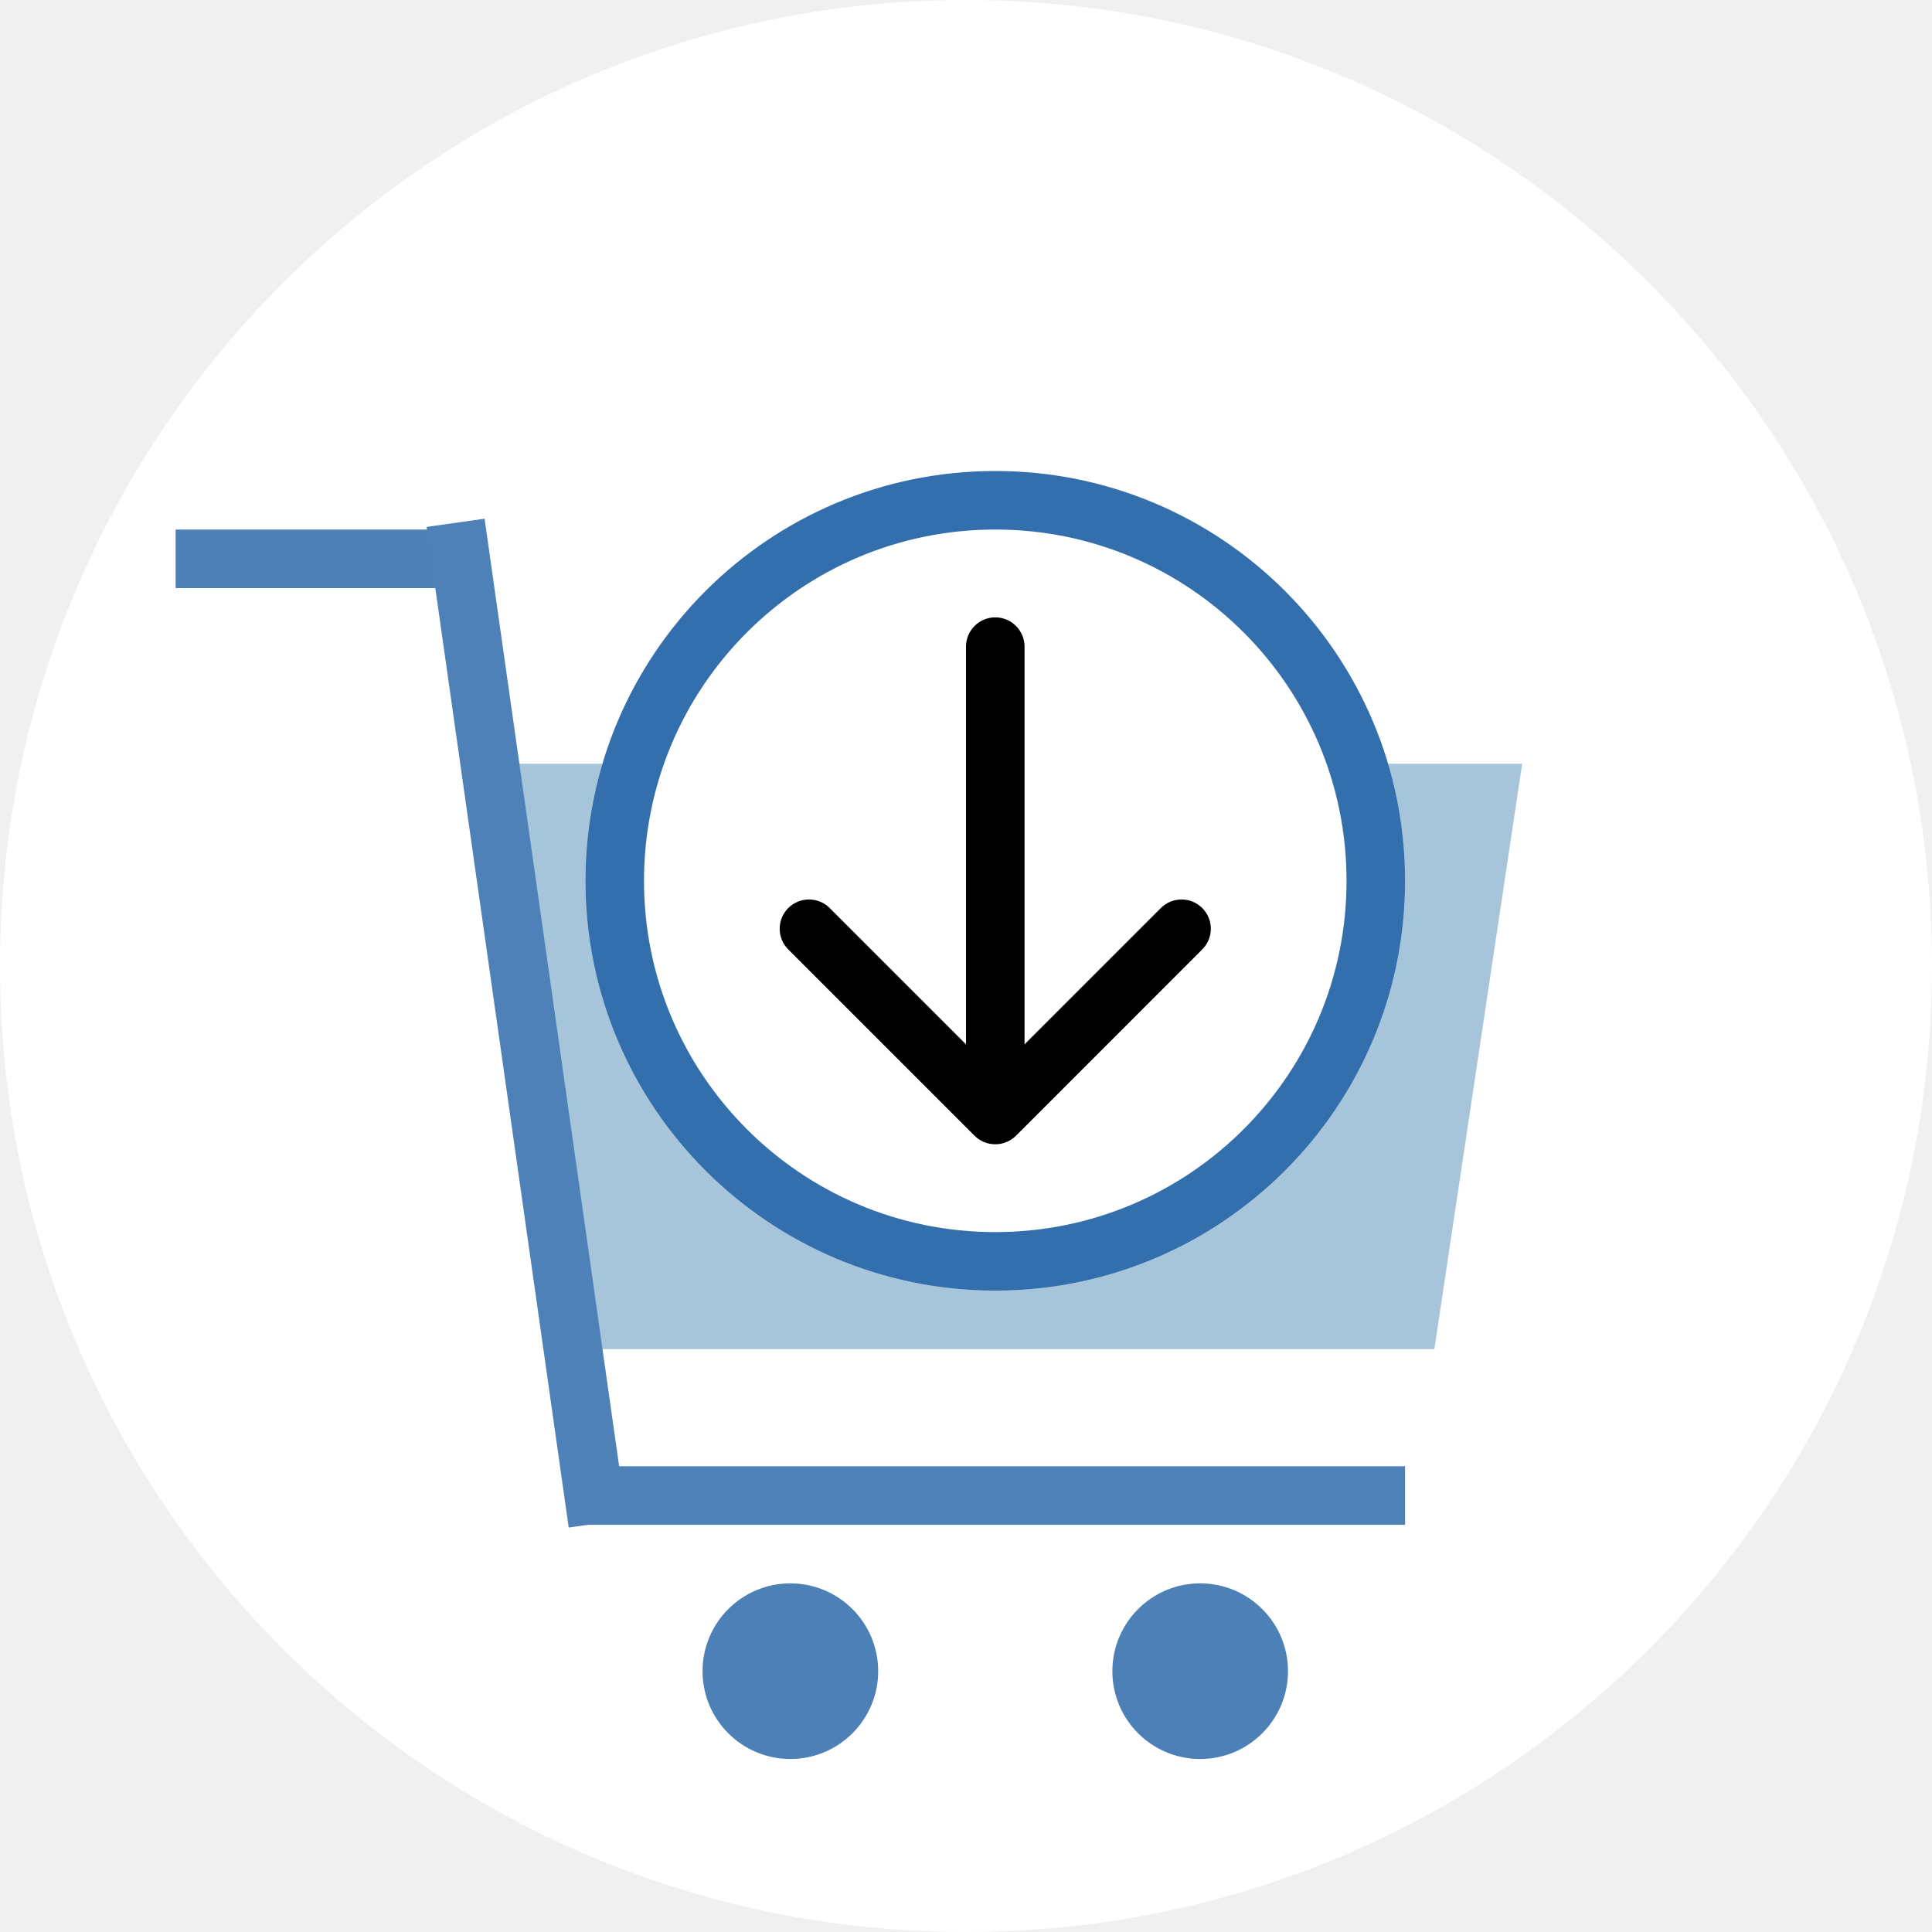
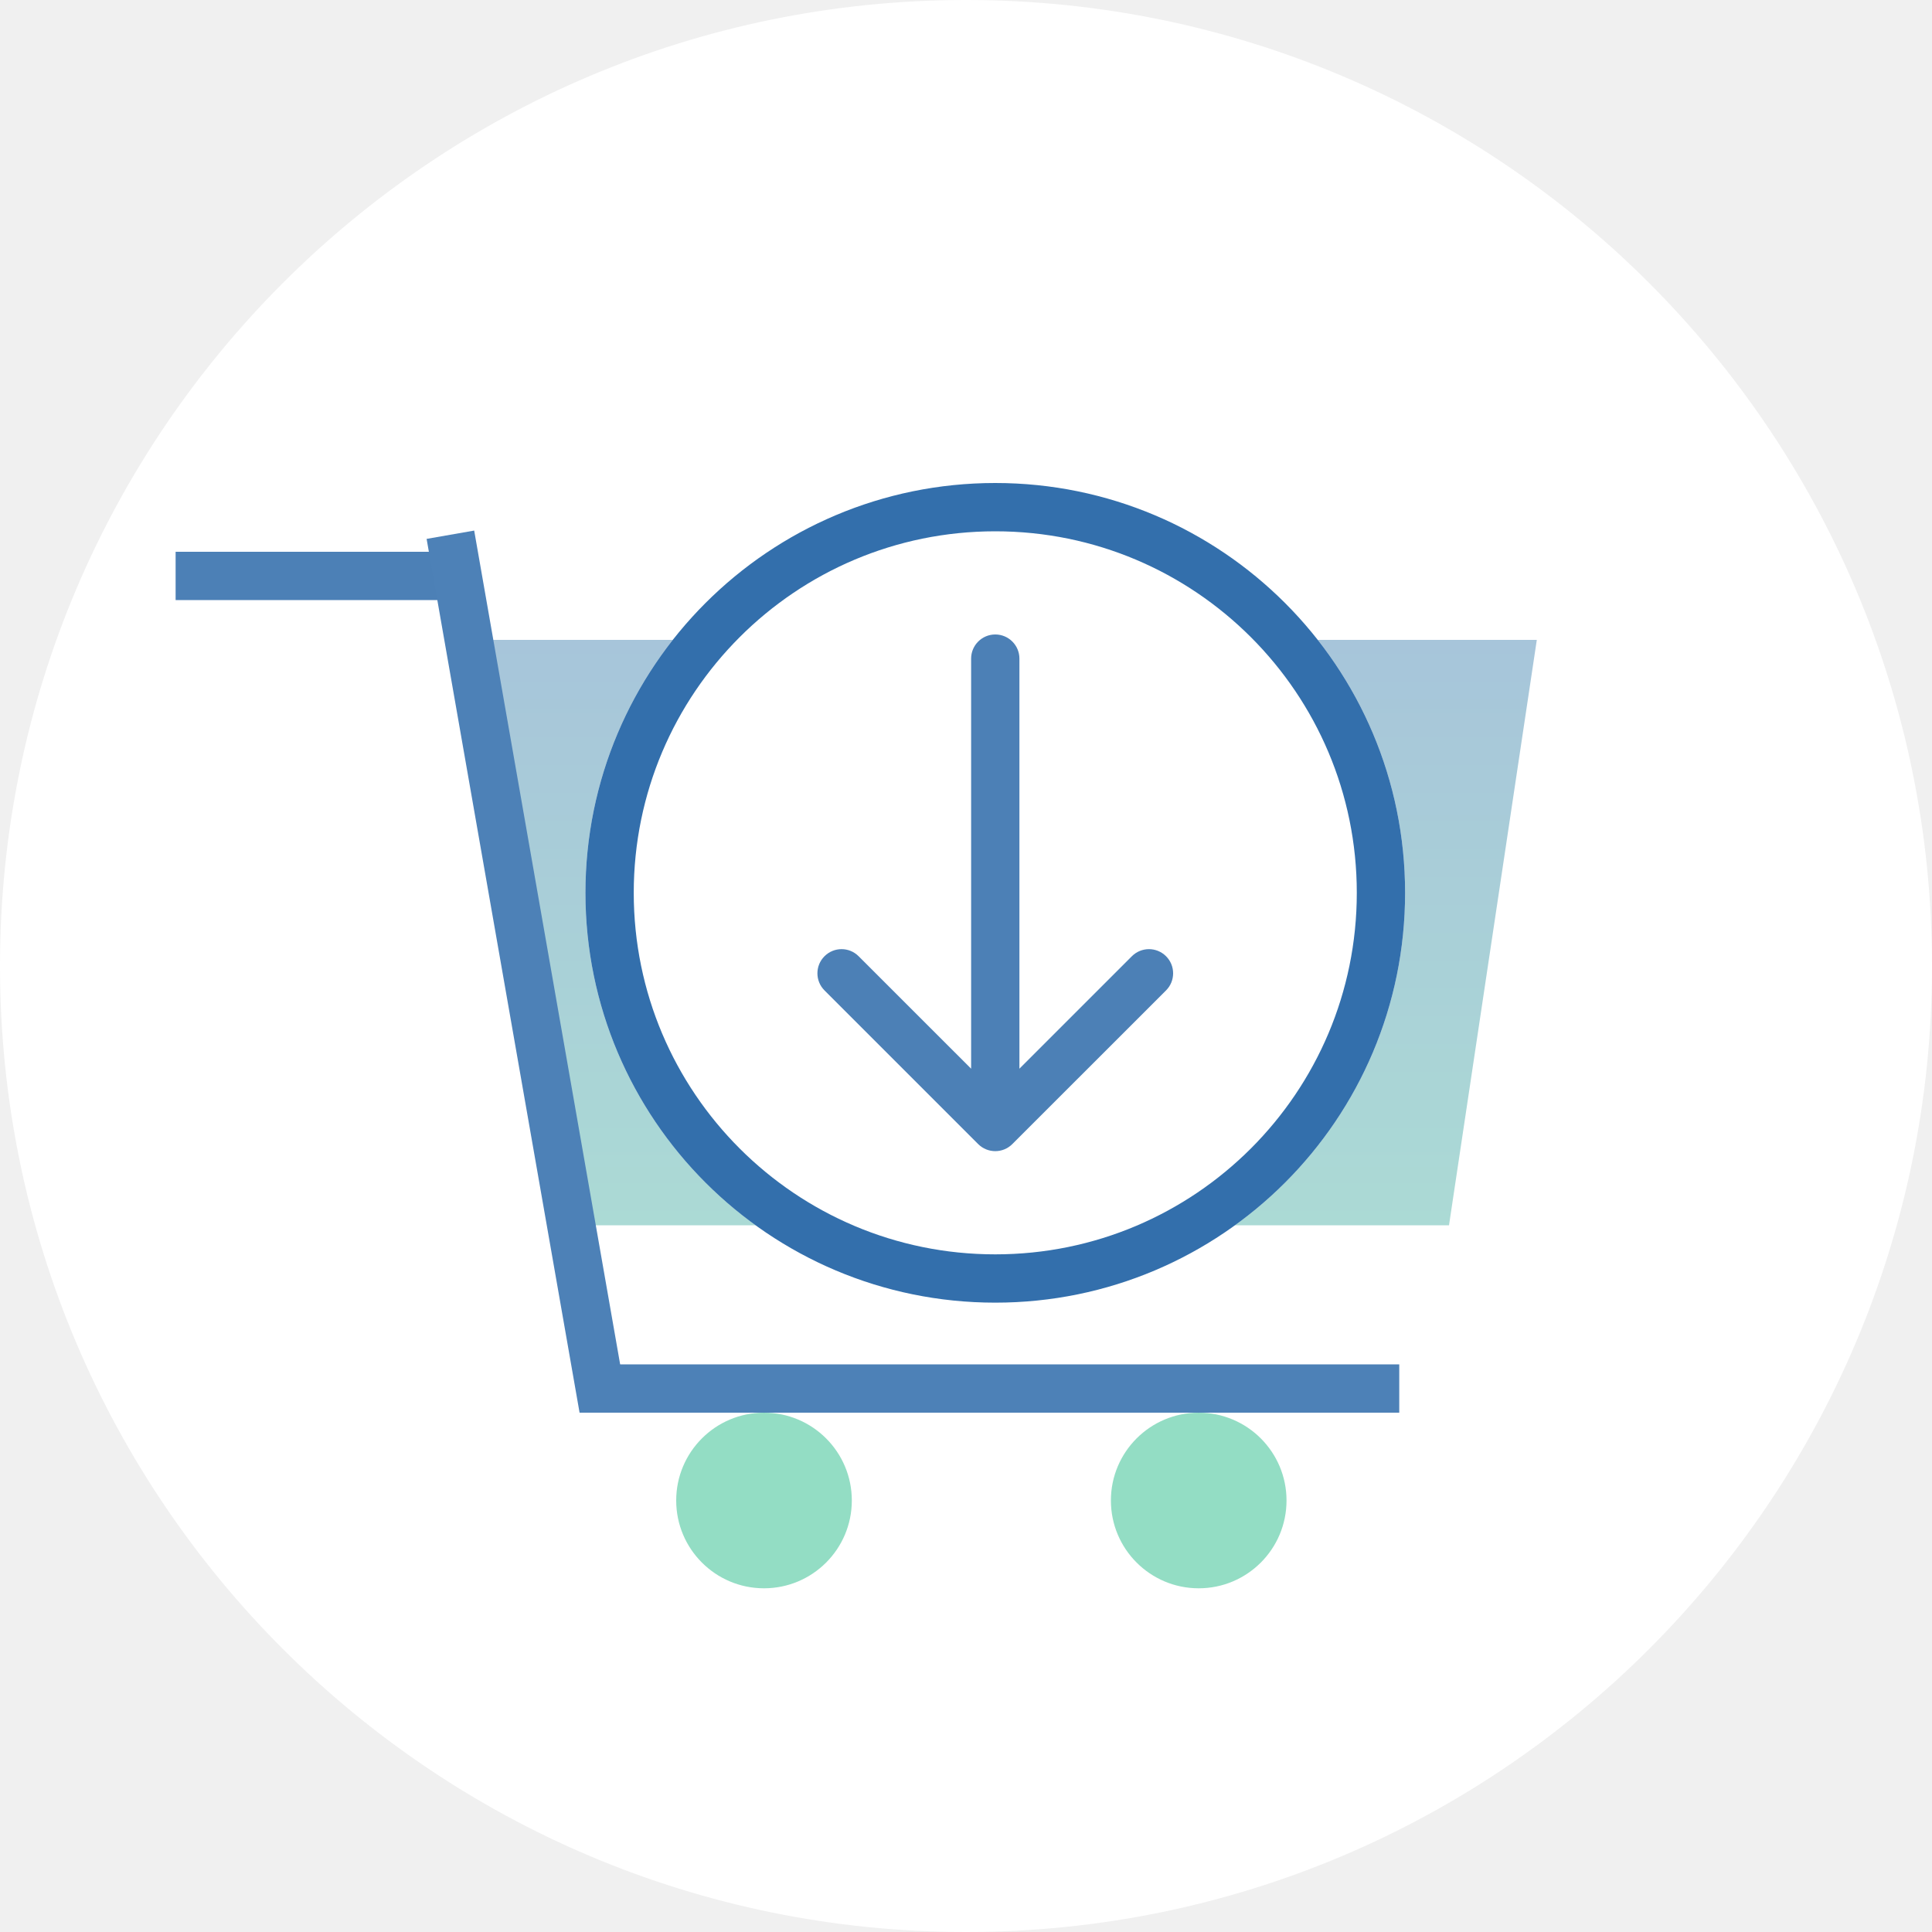
- <svg xmlns="http://www.w3.org/2000/svg" width="33" height="33" viewBox="0 0 33 33" fill="none">
-   <circle cx="16.5" cy="16.5" r="16.5" fill="white" />
-   <path d="M8 13.045H26L24.5 23.045H9.5L8 13.045Z" fill="#A7C5DA" />
-   <circle cx="17" cy="15.045" r="7" fill="white" />
-   <circle cx="17" cy="15.045" r="6.5" stroke="#004B97" stroke-opacity="0.8" />
-   <line x1="3" y1="9.545" x2="8" y2="9.545" stroke="#004B97" stroke-opacity="0.7" />
-   <line x1="7.782" y1="8.93" x2="10.209" y2="26.021" stroke="#4D81B7" />
-   <line x1="10" y1="25.545" x2="24" y2="25.545" stroke="#4D81B7" />
-   <circle cx="13.5" cy="28.545" r="1.5" fill="#004B97" fill-opacity="0.7" />
-   <circle cx="20.5" cy="28.545" r="1.5" fill="#004B97" fill-opacity="0.7" />
-   <path d="M17.5 11.045C17.5 10.769 17.276 10.545 17 10.545C16.724 10.545 16.5 10.769 16.5 11.045H17H17.5ZM16.646 19.399C16.842 19.594 17.158 19.594 17.354 19.399L20.535 16.217C20.731 16.022 20.731 15.705 20.535 15.51C20.34 15.315 20.024 15.315 19.828 15.51L17 18.338L14.172 15.51C13.976 15.315 13.66 15.315 13.464 15.51C13.269 15.705 13.269 16.022 13.464 16.217L16.646 19.399ZM17 11.045H16.5V19.045H17H17.5V11.045H17Z" fill="black" />
+ <svg xmlns="http://www.w3.org/2000/svg" width="40" height="40" viewBox="0 0 40 40" fill="none">
+   <circle cx="20" cy="20" r="20" fill="white" />
+   <path d="M10 13.248H31.818L30 25.369H11.818L10 13.248Z" fill="url(#paint0_linear_530_475)" />
+   <circle cx="20.606" cy="18.485" r="8.485" fill="white" />
+   <circle cx="20.606" cy="18.485" r="7.985" stroke="#004B97" stroke-opacity="0.8" />
+   <line x1="3.636" y1="11.924" x2="9.697" y2="11.924" stroke="#004B97" stroke-opacity="0.7" />
+   <line x1="9.325" y1="11.071" x2="12.492" y2="29.162" stroke="#4D81B7" />
+   <line x1="12" y1="28.748" x2="28.97" y2="28.748" stroke="#4D81B7" />
+   <circle cx="15.818" cy="31.066" r="1.818" fill="#93DDC4" />
+   <circle cx="24.818" cy="31.066" r="1.818" fill="#93DDC4" />
+   <path d="M21.106 13.636C21.106 13.36 20.882 13.136 20.606 13.136C20.33 13.136 20.106 13.36 20.106 13.636H20.606H21.106ZM20.252 23.687C20.448 23.882 20.764 23.882 20.959 23.687L24.142 20.505C24.337 20.31 24.337 19.993 24.142 19.798C23.946 19.602 23.63 19.602 23.434 19.798L20.606 22.626L17.777 19.798C17.582 19.602 17.266 19.602 17.07 19.798C16.875 19.993 16.875 20.31 17.07 20.505L20.252 23.687ZM20.606 13.636H20.106V23.333H20.606H21.106V13.636H20.606Z" fill="#004B97" fill-opacity="0.7" />
+   <defs>
+     <linearGradient id="paint0_linear_530_475" x1="20.909" y1="13.248" x2="20.909" y2="25.369" gradientUnits="userSpaceOnUse">
+       <stop stop-color="#A7C5DA" />
+       <stop offset="1" stop-color="#ABDAD5" />
+     </linearGradient>
+   </defs>
</svg>
